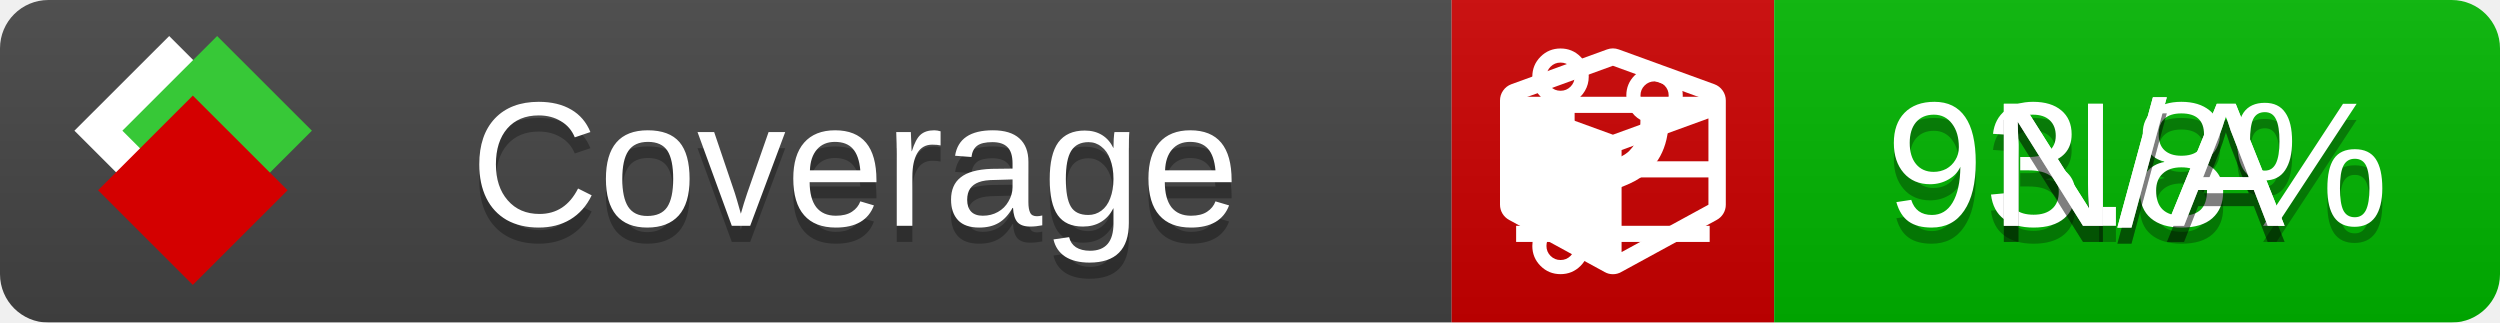
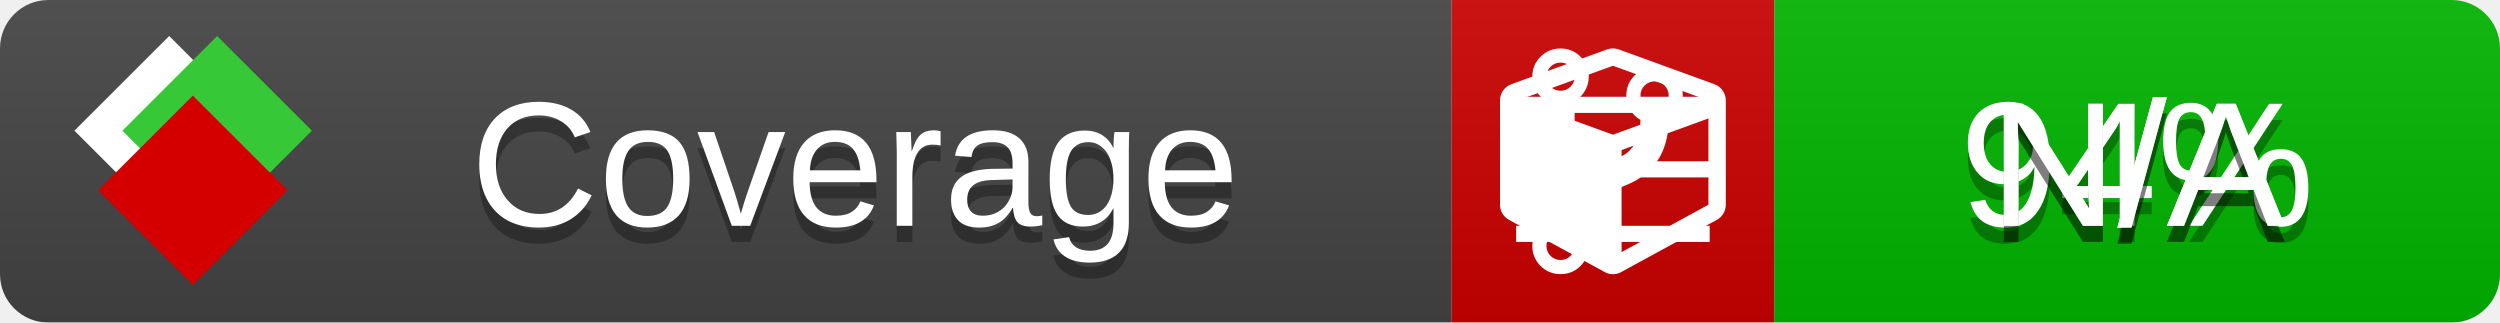
<svg xmlns="http://www.w3.org/2000/svg" xmlns:xlink="http://www.w3.org/1999/xlink" width="155" height="20">
  <style type="text/css">
          
            @keyframes fade1 {
                0% { visibility: visible; opacity: 1; }
               27% { visibility: visible; opacity: 1; }
               33% { visibility: hidden; opacity: 0; }
               60% { visibility: hidden; opacity: 0; }
               66% { visibility: hidden; opacity: 0; }
               93% { visibility: hidden; opacity: 0; }
              100% { visibility: visible; opacity: 1; }
            }
            @keyframes fade2 {
                0% { visibility: hidden; opacity: 0; }
               27% { visibility: hidden; opacity: 0; }
               33% { visibility: visible; opacity: 1; }
               60% { visibility: visible; opacity: 1; }
               66% { visibility: hidden; opacity: 0; }
               93% { visibility: hidden; opacity: 0; }
              100% { visibility: hidden; opacity: 0; }
            }
            @keyframes fade3 {
                0% { visibility: hidden; opacity: 0; }
               27% { visibility: hidden; opacity: 0; }
               33% { visibility: hidden; opacity: 0; }
               60% { visibility: hidden; opacity: 0; }
               66% { visibility: visible; opacity: 1; }
               93% { visibility: visible; opacity: 1; }
              100% { visibility: hidden; opacity: 0; }
            }
            .linecoverage {
                animation-duration: 15s;
                animation-name: fade1;
                animation-iteration-count: infinite;
            }
            .branchcoverage {
                animation-duration: 15s;
                animation-name: fade2;
                animation-iteration-count: infinite;
            }
            .methodcoverage {
                animation-duration: 15s;
                animation-name: fade3;
                animation-iteration-count: infinite;
            }
          
    </style>
  <defs>
    <linearGradient id="gradient" x2="0" y2="100%">
      <stop offset="0" stop-color="#bbb" stop-opacity=".1" />
      <stop offset="1" stop-opacity=".1" />
    </linearGradient>
    <linearGradient id="c">
      <stop offset="0" stop-color="#d40000" />
      <stop offset="1" stop-color="#ff2a2a" />
    </linearGradient>
    <linearGradient id="a">
      <stop offset="0" stop-color="#e0e0de" />
      <stop offset="1" stop-color="#fff" />
    </linearGradient>
    <linearGradient id="b">
      <stop offset="0" stop-color="#37c837" />
      <stop offset="1" stop-color="#217821" />
    </linearGradient>
    <linearGradient xlink:href="#a" id="e" x1="106.44" x2="69.96" y1="-11.96" y2="-46.84" gradientTransform="matrix(-.8426 -.00045 -.00045 -.8426 -94.27 -75.82)" gradientUnits="userSpaceOnUse" />
    <linearGradient xlink:href="#b" id="f" x1="56.19" x2="77.97" y1="-23.45" y2="10.62" gradientTransform="matrix(.8426 .00045 .00045 .8426 94.27 75.82)" gradientUnits="userSpaceOnUse" />
    <linearGradient xlink:href="#c" id="g" x1="79.98" x2="132.9" y1="10.79" y2="10.79" gradientTransform="matrix(.8426 .00045 .00045 .8426 94.27 75.82)" gradientUnits="userSpaceOnUse" />
    <mask id="mask">
      <rect width="155" height="20" rx="3" fill="#fff" />
    </mask>
    <g id="icon" transform="matrix(.04486 0 0 .04481 -.48 -.63)">
      <rect width="52.92" height="52.92" x="-109.72" y="-27.13" fill="url(#e)" transform="rotate(-135)" />
      <rect width="52.92" height="52.92" x="70.19" y="-39.18" fill="url(#f)" transform="rotate(45)" />
      <rect width="52.92" height="52.92" x="80.05" y="-15.74" fill="url(#g)" transform="rotate(45)" />
    </g>
  </defs>
  <g mask="url(#mask)">
    <rect x="0" y="0" width="90" height="20" fill="#444" />
    <rect x="90" y="0" width="20" height="20" fill="#c00" />
    <rect x="110" y="0" width="45" height="20" fill="#00B600" />
    <rect x="0" y="0" width="155" height="20" fill="url(#gradient)" />
  </g>
  <g>
    <path class="linecoverage" stroke="#fff" d="M94 6.5 h12 M94 10.5 h12 M94 14.5 h12" />
    <path class="branchcoverage" fill="#fff" d="m 97.628,15.247 q 0,-0.364 -0.255,-0.619 -0.255,-0.255 -0.619,-0.255 -0.364,0 -0.619,0.255 -0.255,0.255 -0.255,0.619 0,0.364 0.255,0.619 0.255,0.255 0.619,0.255 0.364,0 0.619,-0.255 0.255,-0.255 0.255,-0.619 z m 0,-10.493 q 0,-0.364 -0.255,-0.619 -0.255,-0.255 -0.619,-0.255 -0.364,0 -0.619,0.255 -0.255,0.255 -0.255,0.619 0,0.364 0.255,0.619 0.255,0.255 0.619,0.255 0.364,0 0.619,-0.255 0.255,-0.255 0.255,-0.619 z m 5.83,1.166 q 0,-0.364 -0.255,-0.619 -0.255,-0.255 -0.619,-0.255 -0.364,0 -0.619,0.255 -0.255,0.255 -0.255,0.619 0,0.364 0.255,0.619 0.255,0.255 0.619,0.255 0.364,0 0.619,-0.255 0.255,-0.255 0.255,-0.619 z m 0.874,0 q 0,0.474 -0.237,0.879 -0.237,0.405 -0.638,0.633 -0.018,2.614 -2.059,3.771 -0.619,0.346 -1.849,0.738 -1.166,0.364 -1.544,0.647 -0.378,0.282 -0.378,0.911 l 0,0.237 q 0.401,0.228 0.638,0.633 0.237,0.405 0.237,0.879 0,0.729 -0.51,1.239 -0.51,0.51 -1.239,0.51 -0.729,0 -1.239,-0.51 -0.51,-0.51 -0.51,-1.239 0,-0.474 0.237,-0.879 0.237,-0.405 0.638,-0.633 l 0,-7.469 q -0.401,-0.228 -0.638,-0.633 -0.237,-0.405 -0.237,-0.879 0,-0.729 0.51,-1.239 0.51,-0.51 1.239,-0.51 0.729,0 1.239,0.51 0.51,0.51 0.51,1.239 0,0.474 -0.237,0.879 -0.237,0.405 -0.638,0.633 l 0,4.527 q 0.492,-0.237 1.403,-0.519 0.501,-0.155 0.797,-0.269 0.296,-0.114 0.642,-0.282 0.346,-0.169 0.537,-0.36 0.191,-0.191 0.369,-0.465 0.178,-0.273 0.255,-0.633 0.077,-0.36 0.077,-0.833 -0.401,-0.228 -0.638,-0.633 -0.237,-0.405 -0.237,-0.879 0,-0.729 0.51,-1.239 0.51,-0.51 1.239,-0.51 0.729,0 1.239,0.51 0.51,0.51 0.51,1.239 z" />
    <path class="methodcoverage" fill="#fff" d="m 100.538,15.629 5.385,-2.936 v -5.351 l -5.385,1.96 z M 100,8.351 105.873,6.214 100,4.077 94.127,6.214 Z m 7,-2.12 v 6.462 q 0,0.294 -0.151,0.547 -0.151,0.252 -0.412,0.395 l -5.923,3.231 q -0.236,0.135 -0.513,0.135 -0.278,0 -0.513,-0.135 l -5.923,-3.231 Q 93.303,13.492 93.151,13.239 93,12.987 93,12.692 v -6.462 q 0,-0.337 0.194,-0.614 0.194,-0.278 0.513,-0.395 l 5.923,-2.154 q 0.185,-0.067 0.37,-0.067 0.185,0 0.37,0.067 l 5.923,2.154 q 0.32,0.118 0.513,0.395 Q 107,5.894 107,6.231 Z" />
  </g>
  <g fill="#fff" text-anchor="middle" font-family="Verdana,Arial,Geneva,sans-serif" font-size="11">
    <a xlink:href="https://github.com/danielpalme/ReportGenerator" target="_top">
      <use xlink:href="#icon" transform="translate(3,1) scale(3.5)" />
    </a>
    <text x="53" y="15" fill="#010101" fill-opacity=".3">Coverage</text>
    <text x="53" y="14" fill="#fff">Coverage</text>
-     <text class="linecoverage" x="132.5" y="15" fill="#010101" fill-opacity=".3">93.8%</text>
-     <text class="linecoverage" x="132.5" y="14">93.8%</text>
+     <text class="linecoverage" x="132.5" y="15" fill="#010101" fill-opacity=".3">94%</text>
+     <text class="linecoverage" x="132.5" y="14">94%</text>
    <text class="branchcoverage" x="132.5" y="15" fill="#010101" fill-opacity=".3">N/A</text>
    <text class="branchcoverage" x="132.5" y="14">N/A</text>
    <text class="methodcoverage" x="132.5" y="15" fill="#010101" fill-opacity=".3">N/A</text>
    <text class="methodcoverage" x="132.5" y="14">N/A</text>
  </g>
  <g>
    <rect class="linecoverage" x="90" y="0" width="65" height="20" fill-opacity="0" />
    <rect class="branchcoverage" x="90" y="0" width="65" height="20" fill-opacity="0" />
    <rect class="methodcoverage" x="90" y="0" width="65" height="20" fill-opacity="0" />
  </g>
</svg>
